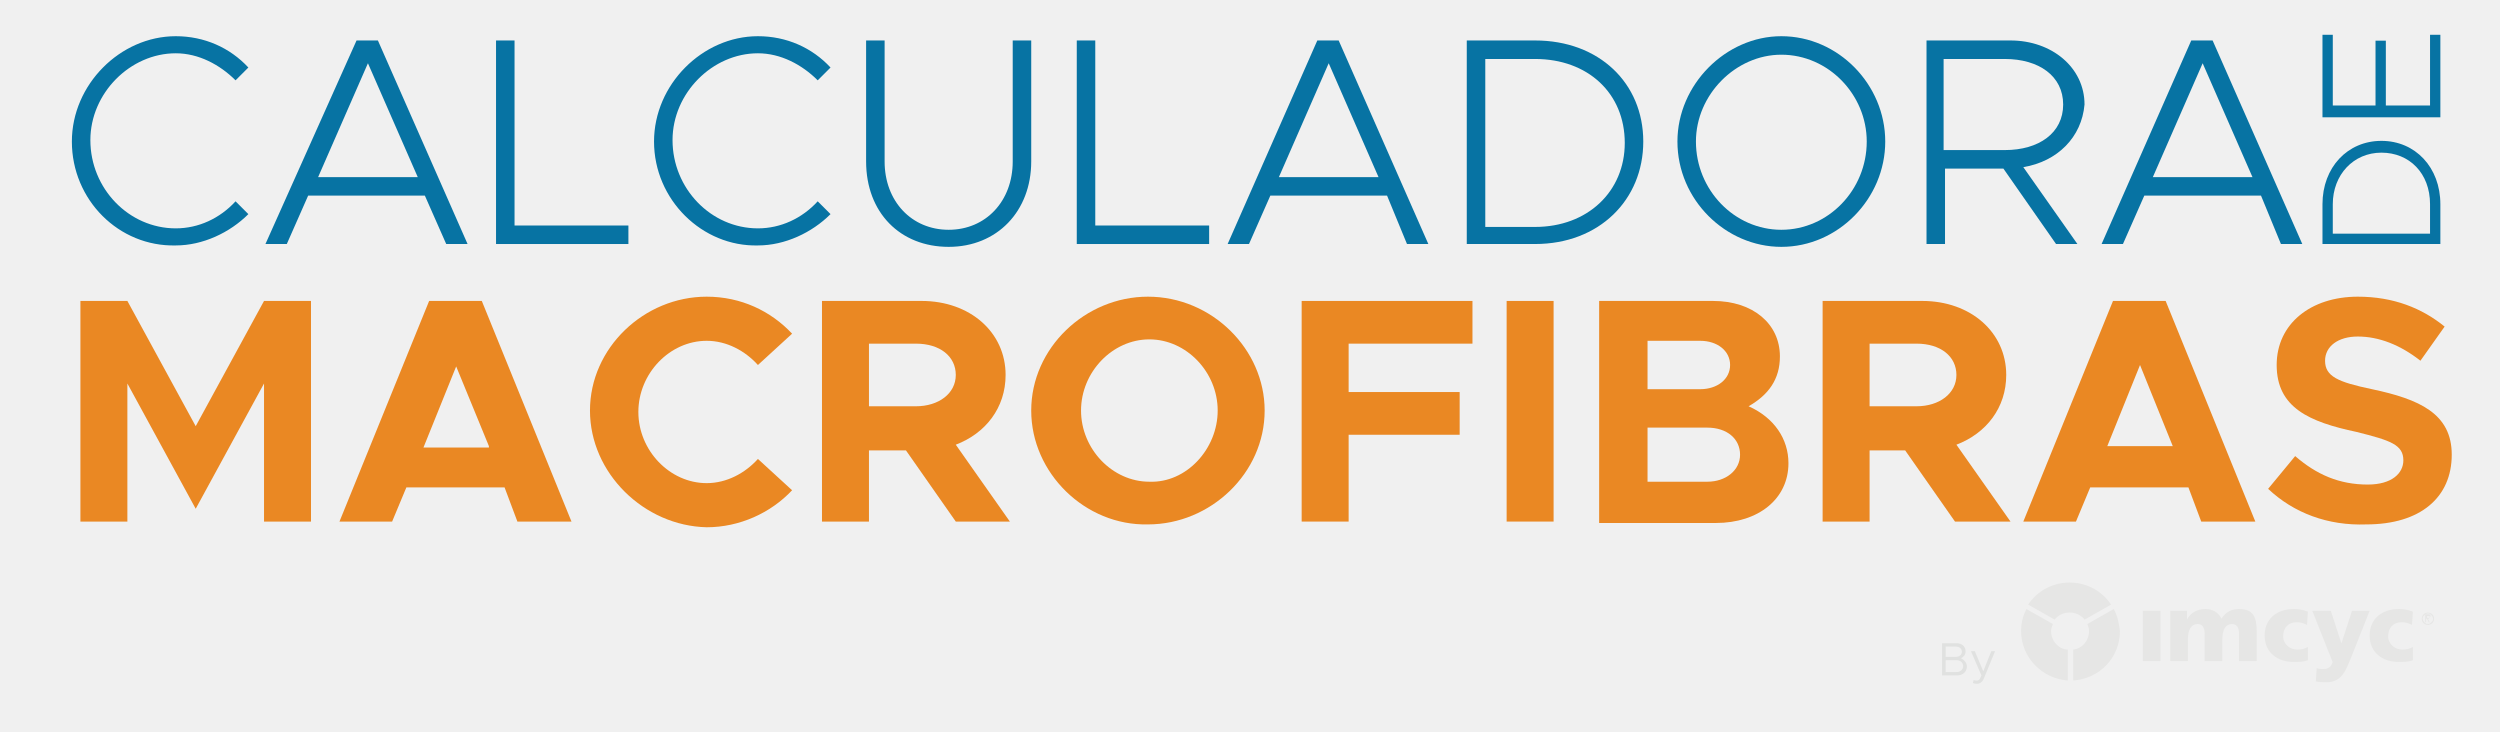
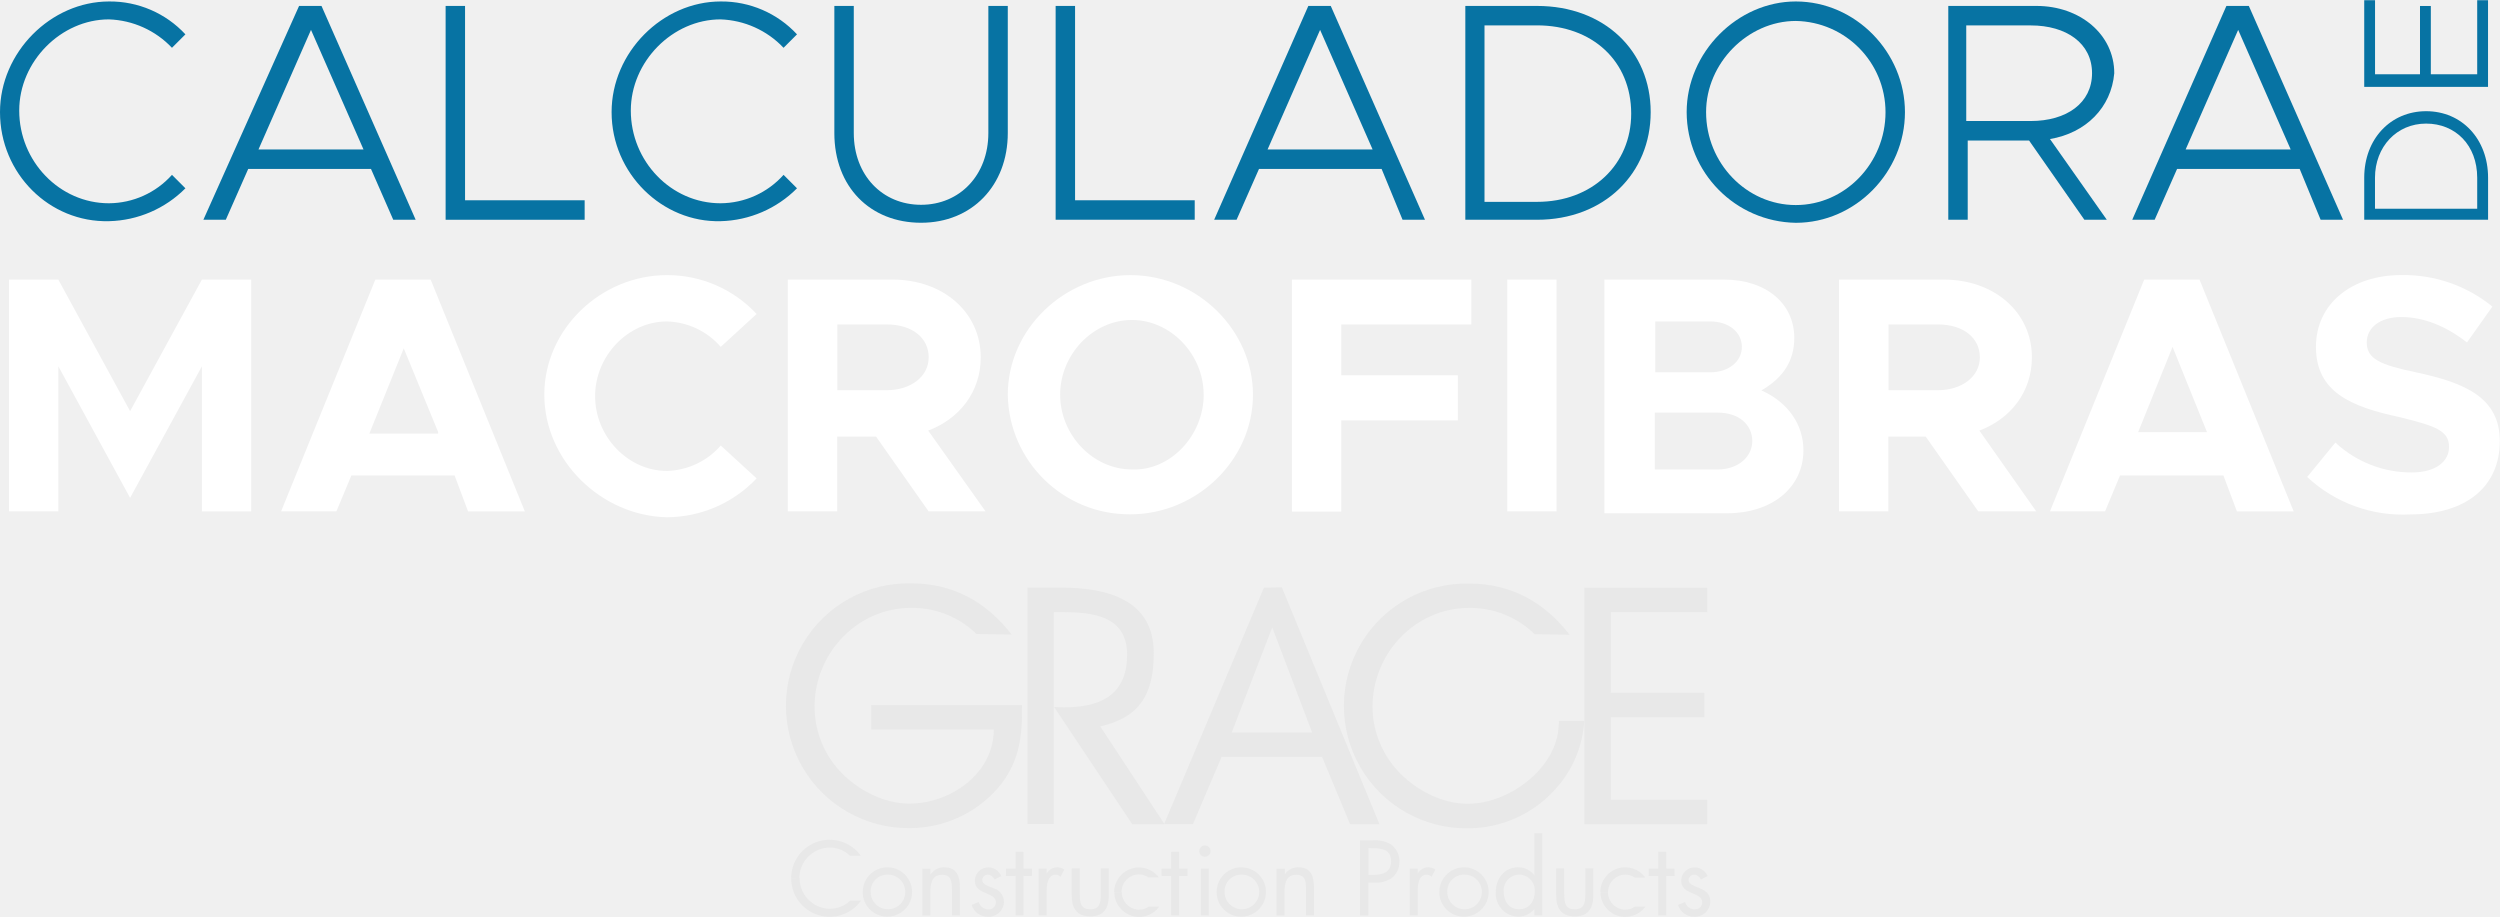
- <svg xmlns="http://www.w3.org/2000/svg" version="1.1" id="Layer_1" x="0px" y="0px" width="500px" height="146.271px" viewBox="0 0 500 146.271" enable-background="new 0 0 500 146.271" xml:space="preserve">
+ <svg xmlns="http://www.w3.org/2000/svg" id="Layer_1" data-name="Layer 1" viewBox="0 0 475.97 174.55">
+   <defs>
+     <style>
+       .cls-1 {
+         fill: #fff;
+       }
+ 
+       .cls-2 {
+         fill: #0773a3;
+       }
+ 
+       .cls-3 {
+         fill: #e8e8e8;
+       }
+     </style>
+   </defs>
  <g>
-     <path fill="#EA8823" d="M16.082,60.189h9.394l13.665,25.052l13.664-25.052h9.394v44.125h-9.394V76.7l-13.664,25.053L25.476,76.7   v27.614h-9.394V60.189z" />
-     <path fill="#EA8823" d="M100.915,97.482H81.272l-2.847,6.832H67.893l17.935-44.125h10.532l17.935,44.125h-10.817L100.915,97.482z    M97.783,89.227l-6.547-15.942l-6.548,16.226h13.095V89.227z" />
-     <path fill="#EA8823" d="M117.995,82.109c0-12.525,10.818-22.774,23.344-22.774c6.832,0,12.81,2.847,17.081,7.402L151.586,73   c-2.562-2.846-6.262-4.839-10.248-4.839c-7.402,0-13.665,6.546-13.665,14.233s6.263,14.233,13.665,14.233   c3.985,0,7.686-1.993,10.248-4.838l6.833,6.262c-4.271,4.555-10.533,7.401-17.081,7.401   C128.813,105.168,117.995,94.634,117.995,82.109z" />
-     <path fill="#EA8823" d="M191.156,104.314l-9.963-14.234h-7.401v14.234h-9.395V60.189h19.927c9.679,0,16.796,6.263,16.796,14.803   c0,6.548-3.986,11.671-9.964,13.949l10.818,15.373H191.156z M173.792,81.255h9.394c4.555,0,7.971-2.563,7.971-6.263   s-3.131-6.263-7.971-6.263h-9.394V81.255z" />
-     <path fill="#EA8823" d="M206.244,82.109c0-12.525,10.818-22.774,23.343-22.774c12.81,0,23.343,10.533,23.343,22.774   c0,12.525-10.817,22.774-23.343,22.774C217.062,105.168,206.244,94.634,206.244,82.109z M243.537,82.109   c0-7.687-6.263-14.233-13.665-14.233c-7.401,0-13.664,6.547-13.664,14.233c0,7.687,6.263,14.234,13.664,14.234   C237.274,96.627,243.537,89.796,243.537,82.109z" />
-     <path fill="#EA8823" d="M269.727,68.73v9.678h22.205v8.542h-22.205v17.365h-9.395V60.189h34.161v8.541H269.727z" />
-     <path fill="#EA8823" d="M301.326,60.189h9.393v44.125h-9.393V60.189z" />
-     <path fill="#EA8823" d="M320.114,60.189h22.488c7.971,0,13.38,4.554,13.38,11.103c0,4.554-2.277,7.685-6.263,9.963   c5.124,2.278,7.971,6.548,7.971,11.387c0,7.117-5.979,11.955-14.519,11.955h-23.343V60.189H320.114z M340.041,77.839   c3.416,0,5.979-1.992,5.979-4.839c0-2.846-2.563-4.839-5.979-4.839h-10.533v9.678H340.041z M341.466,96.343   c3.699,0,6.547-2.277,6.547-5.408s-2.563-5.409-6.547-5.409h-11.958v10.817H341.466z" />
-     <path fill="#EA8823" d="M390.997,104.314l-9.963-14.234h-7.117v14.234h-9.394V60.189h19.927c9.679,0,16.796,6.263,16.796,14.803   c0,6.548-3.985,11.671-9.964,13.949l10.817,15.373H390.997z M373.917,81.255h9.395c4.555,0,7.971-2.563,7.971-6.263   s-3.132-6.263-7.971-6.263h-9.395V81.255z" />
-     <path fill="#EA8823" d="M437.685,97.482h-19.643l-2.848,6.832h-10.531l17.934-44.125h10.533l17.934,44.125h-10.817L437.685,97.482z    M434.553,89.227L428.005,73l-6.547,16.227H434.553z" />
-     <path fill="#EA8823" d="M453.626,97.768l5.409-6.549c4.269,3.701,8.825,5.692,14.518,5.692c4.839,0,7.118-2.277,7.118-4.839   c0-3.131-2.563-3.985-9.396-5.692c-9.394-1.992-15.941-4.839-15.941-13.38c0-8.255,6.832-13.665,16.227-13.665   c7.117,0,12.81,2.278,17.365,5.979l-4.839,6.832c-3.986-3.131-8.257-4.839-12.526-4.839c-3.985,0-6.548,1.993-6.548,4.839   c0,3.132,2.563,4.27,9.395,5.693c9.395,1.993,15.941,4.84,15.941,13.096c0,8.54-6.262,13.948-17.081,13.948   C465.583,105.168,458.751,102.605,453.626,97.768z" />
+     <path class="cls-1" d="M16.08,60.19h9.39L39.14,85.24,52.81,60.19H62.2v44.13H52.81V76.7L39.14,101.75,25.48,76.7v27.61H16.08V60.19Z" transform="translate(-14.37 -6.96)" />
+     <path class="cls-1" d="M100.92,97.48H81.27l-2.85,6.83H67.89L85.83,60.19H96.36l17.93,44.13H103.48Zm-3.13-8.26L91.24,73.28,84.69,89.51h13.1V89.23Z" transform="translate(-14.37 -6.96)" />
+     <path class="cls-1" d="M118,82.11c0-12.53,10.82-22.77,23.34-22.77a23.19,23.19,0,0,1,17.08,7.4L151.59,73a14.05,14.05,0,0,0-10.25-4.84c-7.4,0-13.67,6.55-13.67,14.23s6.26,14.23,13.67,14.23a14.06,14.06,0,0,0,10.25-4.84l6.83,6.26a23.67,23.67,0,0,1-17.08,7.4C128.81,105.17,118,94.63,118,82.11Z" transform="translate(-14.37 -6.96)" />
+     <path class="cls-1" d="M191.16,104.31l-10-14.23h-7.4v14.23h-9.4V60.19h19.93c9.68,0,16.8,6.26,16.8,14.8,0,6.55-4,11.67-10,13.95L202,104.31H191.16ZM173.79,81.25h9.39c4.55,0,8-2.56,8-6.26s-3.13-6.26-8-6.26h-9.39V81.25Z" transform="translate(-14.37 -6.96)" />
+     <path class="cls-1" d="M206.24,82.11c0-12.53,10.82-22.77,23.34-22.77,12.81,0,23.34,10.53,23.34,22.77,0,12.53-10.82,22.77-23.34,22.77A23.15,23.15,0,0,1,206.24,82.11Zm37.29,0c0-7.69-6.26-14.23-13.66-14.23s-13.66,6.55-13.66,14.23,6.26,14.23,13.66,14.23C237.27,96.63,243.54,89.8,243.54,82.11Z" transform="translate(-14.37 -6.96)" />
+     <path class="cls-1" d="M269.73,68.73v9.68h22.2V87h-22.2v17.36h-9.39V60.19h34.16v8.54H269.73Z" transform="translate(-14.37 -6.96)" />
+     <path class="cls-1" d="M301.33,60.19h9.39v44.12h-9.39V60.19Z" transform="translate(-14.37 -6.96)" />
+     <path class="cls-1" d="M320.11,60.19H342.6c8,0,13.38,4.55,13.38,11.1,0,4.55-2.28,7.68-6.26,10,5.12,2.28,8,6.55,8,11.39,0,7.12-6,12-14.52,12H319.83V60.19h0.29ZM340,77.84c3.42,0,6-2,6-4.84s-2.56-4.84-6-4.84H329.51v9.68H340Zm1.43,18.5c3.7,0,6.55-2.28,6.55-5.41s-2.56-5.41-6.55-5.41h-12V96.34h12Z" transform="translate(-14.37 -6.96)" />
+     <path class="cls-1" d="M391,104.31L381,90.08h-7.12v14.23h-9.39V60.19h19.93c9.68,0,16.8,6.26,16.8,14.8,0,6.55-4,11.67-10,13.95l10.82,15.37H391ZM373.92,81.25h9.39c4.55,0,8-2.56,8-6.26s-3.13-6.26-8-6.26h-9.39V81.25Z" transform="translate(-14.37 -6.96)" />
+     <path class="cls-1" d="M437.68,97.48H418l-2.85,6.83H404.66L422.6,60.19h10.53l17.93,44.13H440.25Zm-3.13-8.26L428,73l-6.55,16.23h13.1Z" transform="translate(-14.37 -6.96)" />
+     <path class="cls-1" d="M453.63,97.77L459,91.22a21.18,21.18,0,0,0,14.52,5.69c4.84,0,7.12-2.28,7.12-4.84,0-3.13-2.56-4-9.4-5.69-9.39-2-15.94-4.84-15.94-13.38,0-8.25,6.83-13.67,16.23-13.67a26.7,26.7,0,0,1,17.36,6l-4.84,6.83c-4-3.13-8.26-4.84-12.53-4.84-4,0-6.55,2-6.55,4.84,0,3.13,2.56,4.27,9.39,5.69,9.39,2,15.94,4.84,15.94,13.1,0,8.54-6.26,13.95-17.08,13.95A26.63,26.63,0,0,1,453.63,97.77Z" transform="translate(-14.37 -6.96)" />
  </g>
  <g>
-     <path fill="#0773A3" d="M14.374,28.306c0-11.387,9.679-21.065,20.781-21.065c5.694,0,10.818,2.276,14.518,6.263l-2.562,2.563   c-3.131-3.132-7.401-5.409-11.956-5.409c-9.109,0-17.081,7.971-17.081,17.365c0,9.679,7.687,17.649,17.081,17.649   c4.555,0,8.825-1.993,11.956-5.409l2.562,2.562c-3.7,3.701-9.109,6.263-14.518,6.263C23.768,49.372,14.374,39.978,14.374,28.306z" />
-     <path fill="#0773A3" d="M84.973,39.124H61.63l-4.27,9.678h-4.271L71.309,8.094h4.27l17.935,40.708h-4.271L84.973,39.124z    M83.55,35.423l-9.963-22.775l-9.964,22.775H83.55z" />
-     <path fill="#0773A3" d="M125.681,45.102v3.701H99.207V8.094h3.701v37.008H125.681z" />
-     <path fill="#0773A3" d="M130.806,28.306c0-11.387,9.679-21.065,20.781-21.065c5.694,0,10.818,2.276,14.519,6.263l-2.563,2.563   c-3.13-3.132-7.401-5.409-11.956-5.409c-9.109,0-17.08,7.971-17.08,17.365c0,9.679,7.687,17.649,17.08,17.649   c4.555,0,8.826-1.993,11.956-5.409l2.563,2.562c-3.701,3.701-9.11,6.263-14.519,6.263   C140.484,49.372,130.806,39.978,130.806,28.306z" />
-     <path fill="#0773A3" d="M173.222,32.292V8.094h3.701v24.198c0,7.971,5.409,13.664,12.81,13.664c7.402,0,12.811-5.693,12.811-13.664   V8.094h3.701v24.198c0,9.963-6.833,17.08-16.511,17.08C180.055,49.372,173.222,42.54,173.222,32.292z" />
-     <path fill="#0773A3" d="M241.829,45.102v3.701h-26.475V8.094h3.701v37.008H241.829z" />
-     <path fill="#0773A3" d="M277.412,39.124h-23.343l-4.27,9.678h-4.271l17.935-40.708h4.271l17.934,40.708h-4.271L277.412,39.124z    M275.705,35.423l-9.964-22.775l-9.964,22.775H275.705z" />
-     <path fill="#0773A3" d="M293.354,8.094h13.666c12.81,0,21.635,8.541,21.635,20.212c0,11.672-8.825,20.497-21.635,20.497h-13.666   V8.094z M307.02,45.387c10.531,0,17.934-7.117,17.934-16.796c0-9.964-7.402-16.796-17.934-16.796h-9.964v33.592H307.02z" />
-     <path fill="#0773A3" d="M335.487,28.306c0-11.387,9.678-21.065,20.78-21.065c11.388,0,20.781,9.679,20.781,21.065   s-9.394,21.066-20.781,21.066C345.165,49.372,335.487,39.978,335.487,28.306z M373.348,28.306c0-9.394-7.685-17.365-17.08-17.365   c-9.109,0-17.081,7.971-17.081,17.365c0,9.679,7.687,17.65,17.081,17.65C365.661,45.956,373.348,37.985,373.348,28.306z" />
-     <path fill="#0773A3" d="M404.663,33.43l10.817,15.372h-4.271l-10.532-15.088h-11.674v15.088h-3.699V8.094H402.1   c8.256,0,14.803,5.409,14.803,12.811C416.334,27.452,411.495,32.292,404.663,33.43z M388.721,30.015h12.24   c6.833,0,11.672-3.417,11.672-9.11s-4.839-9.109-11.672-9.109h-12.24V30.015z" />
-     <path fill="#0773A3" d="M452.202,39.124H428.86l-4.271,9.678h-4.271l17.934-40.708h4.271l17.935,40.708h-4.271L452.202,39.124z    M450.495,35.423l-9.964-22.775l-9.963,22.775H450.495z" />
+     <path class="cls-2" d="M14.37,28.31c0-11.39,9.68-21.07,20.78-21.07A19.56,19.56,0,0,1,49.67,13.5l-2.56,2.56a17.33,17.33,0,0,0-12-5.41c-9.11,0-17.08,8-17.08,17.36,0,9.68,7.69,17.65,17.08,17.65a16.21,16.21,0,0,0,12-5.41l2.56,2.56a21.21,21.21,0,0,1-14.52,6.26C23.77,49.37,14.37,40,14.37,28.31Z" transform="translate(-14.37 -6.96)" />
+     <path class="cls-2" d="M85,39.12H61.63L57.36,48.8H53.09L71.31,8.09h4.27L93.51,48.8H89.24Zm-1.42-3.7-10-22.77-10,22.77H83.55Z" transform="translate(-14.37 -6.96)" />
+     <path class="cls-2" d="M125.68,45.1v3.7H99.21V8.09h3.7v37h22.77Z" transform="translate(-14.37 -6.96)" />
+     <path class="cls-2" d="M130.81,28.31c0-11.39,9.68-21.07,20.78-21.07a19.56,19.56,0,0,1,14.52,6.26l-2.56,2.56a17.33,17.33,0,0,0-12-5.41c-9.11,0-17.08,8-17.08,17.36,0,9.68,7.69,17.65,17.08,17.65a16.21,16.21,0,0,0,12-5.41l2.56,2.56a21.22,21.22,0,0,1-14.52,6.26C140.48,49.37,130.81,40,130.81,28.31Z" transform="translate(-14.37 -6.96)" />
+     <path class="cls-2" d="M173.22,32.29V8.09h3.7v24.2c0,8,5.41,13.66,12.81,13.66s12.81-5.69,12.81-13.66V8.09h3.7v24.2c0,10-6.83,17.08-16.51,17.08S173.22,42.54,173.22,32.29Z" transform="translate(-14.37 -6.96)" />
+     <path class="cls-2" d="M241.83,45.1v3.7H215.35V8.09h3.7v37h22.77Z" transform="translate(-14.37 -6.96)" />
+     <path class="cls-2" d="M277.41,39.12H254.07L249.8,48.8h-4.27L263.46,8.09h4.27L285.67,48.8H281.4Zm-1.71-3.7-10-22.77-10,22.77H275.7Z" transform="translate(-14.37 -6.96)" />
+     <path class="cls-2" d="M293.35,8.09H307c12.81,0,21.64,8.54,21.64,20.21S319.83,48.8,307,48.8H293.35V8.09ZM307,45.39c10.53,0,17.93-7.12,17.93-16.8,0-10-7.4-16.8-17.93-16.8h-10V45.39h10Z" transform="translate(-14.37 -6.96)" />
+     <path class="cls-2" d="M335.49,28.31c0-11.39,9.68-21.07,20.78-21.07,11.39,0,20.78,9.68,20.78,21.07s-9.39,21.07-20.78,21.07A21.14,21.14,0,0,1,335.49,28.31Zm37.86,0a17.38,17.38,0,0,0-17.08-17.36c-9.11,0-17.08,8-17.08,17.36C339.19,38,346.87,46,356.27,46S373.35,38,373.35,28.31Z" transform="translate(-14.37 -6.96)" />
+     <path class="cls-2" d="M404.66,33.43L415.48,48.8h-4.27L400.68,33.71H389V48.8h-3.7V8.09h16.8c8.26,0,14.8,5.41,14.8,12.81C416.33,27.45,411.49,32.29,404.66,33.43ZM388.72,30H401c6.83,0,11.67-3.42,11.67-9.11S407.79,11.8,401,11.8H388.72V30Z" transform="translate(-14.37 -6.96)" />
+     <path class="cls-2" d="M452.2,39.12H428.86l-4.27,9.68h-4.27L438.25,8.09h4.27L460.46,48.8h-4.27Zm-1.71-3.7-10-22.77-10,22.77h19.93Z" transform="translate(-14.37 -6.96)" />
  </g>
  <g>
-     <path fill="#0773A3" d="M464.495,48.802v-7.958c0-7.366,5.011-12.671,11.789-12.671c6.776,0,11.788,5.305,11.788,12.671v7.958   H464.495z M486.009,40.845c0-6.188-4.125-10.314-9.725-10.314s-9.727,4.422-9.727,10.314v5.895h19.451V40.845z" />
-     <path fill="#0773A3" d="M466.558,21.101h8.547V8.134h2.063v12.967h8.841V6.956h2.063v16.503h-23.577V6.956h2.063V21.101   L466.558,21.101z" />
+     <path class="cls-2" d="M464.49,48.8v-8c0-7.37,5-12.67,11.79-12.67s11.79,5.3,11.79,12.67v8H464.49Zm21.51-8c0-6.19-4.12-10.31-9.73-10.31s-9.73,4.42-9.73,10.31v5.9H486v-5.9h0Z" transform="translate(-14.37 -6.96)" />
+     <path class="cls-2" d="M466.56,21.1h8.55v-13h2.06v13H486V7h2.06v16.5H464.49V7h2.06V21.1h0Z" transform="translate(-14.37 -6.96)" />
  </g>
-   <rect x="428.572" y="122.156" fill="#E6E6E5" width="3.529" height="10.06" />
-   <g>
-     <g>
-       <path fill="#E6E6E5" d="M434.22,122.156h3.177v1.766l0,0c0.707-1.411,2.118-2.118,3.707-2.118c1.411,0,2.647,0.707,3.177,1.941    c0.883-1.412,2.118-1.941,3.53-1.941c2.823,0,3.529,1.588,3.529,4.412v6h-3.529v-5.47c0-1.061-0.353-1.942-1.412-1.942    c-1.235,0-1.942,1.059-1.942,3.177v4.235h-3.529v-5.47c0-1.061-0.353-1.942-1.412-1.942c-1.234,0-1.94,1.059-1.94,3.177v4.235    h-3.53v-10.06H434.22z" />
-     </g>
-     <g>
-       <path fill="#E6E6E5" d="M461.399,124.979c-0.705-0.353-1.236-0.528-2.117-0.528c-1.59,0-2.648,1.06-2.648,2.823    c0,1.588,1.413,2.647,2.824,2.647c0.705,0,1.589-0.176,2.117-0.53v2.648c-0.881,0.352-1.94,0.352-2.822,0.352    c-3.354,0-5.824-1.94-5.824-5.295c0-3.352,2.471-5.293,5.824-5.293c1.059,0,1.941,0.176,2.822,0.529L461.399,124.979z" />
-     </g>
-     <g>
-       <path fill="#E6E6E5" d="M482.402,124.979c-0.706-0.353-1.235-0.528-2.119-0.528c-1.587,0-2.647,1.06-2.647,2.823    c0,1.588,1.412,2.647,2.824,2.647c0.707,0,1.588-0.176,2.118-0.53v2.648c-0.882,0.352-1.941,0.352-2.822,0.352    c-3.354,0-5.825-1.94-5.825-5.295c0-3.352,2.471-5.293,5.825-5.293c1.057,0,1.94,0.176,2.822,0.529L482.402,124.979z" />
-     </g>
-     <g>
-       <path fill="#E6E6E5" d="M463.34,133.629c0.529,0.177,0.884,0.177,1.413,0.177c0.882,0,1.588-0.531,1.765-1.414l-4.06-10.235h3.706    l2.119,6.529l0,0l2.118-6.529h3.529l-3.707,9.354c-1.06,2.47-1.766,4.94-4.94,4.94c-0.707,0-1.414,0-2.119-0.177L463.34,133.629z" />
-     </g>
-     <g>
-       <path fill="#E6E6E5" d="M410.923,123.922c0.707-0.883,1.766-1.411,3.002-1.411s2.293,0.528,3,1.411l5.293-3.001    c-1.763-2.646-4.763-4.412-8.293-4.412c-3.531,0-6.531,1.766-8.296,4.412L410.923,123.922z" />
-     </g>
-     <g>
-       <path fill="#E6E6E5" d="M413.396,129.922c-1.766-0.176-3.178-1.766-3.178-3.706c0-0.53,0.176-0.882,0.354-1.412l-5.294-3    c-0.708,1.411-1.06,2.823-1.06,4.412c0,5.295,4.234,9.53,9.354,9.884v-6.178H413.396z" />
-     </g>
-     <g>
-       <path fill="#E6E6E5" d="M422.747,121.804l-5.292,3c0.176,0.353,0.352,0.882,0.352,1.412c0,1.94-1.411,3.53-3.176,3.706v6.178    c5.294-0.354,9.354-4.589,9.354-9.884C423.808,124.627,423.455,123.039,422.747,121.804" />
-     </g>
-     <g>
-       <path fill="#E6E6E5" d="M484.696,122.862c-0.178,0.177-0.354,0.529-0.354,0.883c0,0.352,0.176,0.706,0.354,0.882    c0.177,0.177,0.529,0.353,0.882,0.353s0.705-0.176,0.883-0.353c0.176-0.176,0.353-0.53,0.353-0.882    c0-0.354-0.177-0.706-0.353-0.883c-0.178-0.177-0.53-0.352-0.883-0.352S484.873,122.686,484.696,122.862 M484.873,124.451    c-0.177-0.177-0.354-0.529-0.354-0.706c0-0.354,0.178-0.53,0.354-0.706c0.175-0.177,0.353-0.354,0.705-0.354    s0.529,0.177,0.705,0.354c0.178,0.176,0.354,0.53,0.354,0.706c0,0.352-0.176,0.529-0.354,0.706    c-0.176,0.176-0.353,0.353-0.705,0.353S485.048,124.627,484.873,124.451 M485.048,124.451h0.178v-0.706h0.177l0.354,0.706h0.175    l-0.353-0.706c0.178,0,0.178,0,0.353-0.176c0,0,0.177-0.178,0.177-0.354c0-0.353-0.177-0.353-0.529-0.353h-0.53V124.451    L485.048,124.451z M485.402,123.215h0.354h0.175v0.177c0,0.178,0,0.178,0,0.178h-0.175h-0.354V123.215z" />
-     </g>
-   </g>
-   <g>
-     <path fill="#E0E1E0" d="M388.404,128.649h2.946c1.037,0,1.768,0.663,1.768,1.6c0,0.682-0.337,1.075-0.916,1.412   c0.739,0.373,1.169,0.954,1.169,1.654c0,1.03-0.795,1.76-1.908,1.76h-3.059V128.649z M391.163,131.371   c0.711,0,1.216-0.431,1.216-1.029c0-0.598-0.505-1.029-1.216-1.029h-2.03v2.059H391.163z M391.276,134.411   c0.795,0,1.356-0.495,1.356-1.188c0-0.692-0.562-1.188-1.356-1.188h-2.144v2.377H391.276z" />
-     <path fill="#E0E1E0" d="M394.571,136.601l0.169-0.599c0.168,0.083,0.364,0.12,0.57,0.12c0.309,0,0.515-0.103,0.702-0.43   l0.279-0.599l-2.104-4.854h0.776l1.693,4.022l1.6-4.022h0.758l-2.207,5.378c-0.337,0.823-0.805,1.132-1.469,1.142   C395.058,136.759,394.796,136.702,394.571,136.601z" />
-   </g>
+   <path class="cls-3" d="M200.31,127.69a17.51,17.51,0,0,0-12.46-5c-10.28,0-18.4,8.66-18.4,18.82a18.14,18.14,0,0,0,5.26,12.72c3.29,3.29,8.06,5.73,12.79,5.73,7.83,0,16.07-5.73,16.07-14.1H180.26v-4.66h28.68c0.12,6.09-.54,11.11-4.66,15.89a22.27,22.27,0,0,1-16.67,7.53,23.3,23.3,0,1,1,.3-46.59c7.89,0,14.28,3.52,19.06,9.74l-6.66-.11" transform="translate(-14.37 -6.96)" />
+   <path class="cls-3" d="M311.15,144.22H316a21.21,21.21,0,0,1-5.44,12.92,22.37,22.37,0,0,1-16.72,7.52,23.3,23.3,0,1,1,.3-46.59c7.89,0,14.28,3.52,19.06,9.74l-6.66-.11a17.51,17.51,0,0,0-12.46-5c-10.28,0-18.4,8.66-18.4,18.82A18.15,18.15,0,0,0,281,154.26c3.29,3.29,8.07,5.73,12.79,5.73,7.83,0,16.48-6.52,17.27-14.1l0.13-1.68" transform="translate(-14.37 -6.96)" />
+   <path class="cls-3" d="M165,174.14v0a7.32,7.32,0,0,1,13.26-4.26l-2.08,0a5.45,5.45,0,0,0-3.88-1.55,5.83,5.83,0,0,0-5.74,5.86" transform="translate(-14.37 -6.96)" />
+   <path class="cls-3" d="M166.6,174.12a5.83,5.83,0,0,0,5.74,5.86,5.46,5.46,0,0,0,3.88-1.55l2.08,0A7.33,7.33,0,0,1,165,174.14" transform="translate(-14.37 -6.96)" />
+   <path class="cls-3" d="M215.06,141.56l14.88,22.32h6.15l-12.24-18.62c7.4-1.71,10.18-5.94,10.18-14,0-10.15-8.94-12.42-17.49-12.42H210v45h5V123.5h1.49c6,0,12.47.72,12.47,8.12,0,7-4.25,10.56-14,9.94" transform="translate(-14.37 -6.96)" />
+   <path class="cls-3" d="M266.09,151.1l5.32,12.78H277l-18.58-45.1-3.42.07-19,45h5.5l5.44-12.78h19.24m-2-4.66H248.88l7.71-20Z" transform="translate(-14.37 -6.96)" />
+   <polyline class="cls-3" points="301.66 111.89 325.03 111.89 325.03 116.55 306.68 116.55 306.68 131.91 324.49 131.91 324.49 136.57 306.68 136.57 306.68 152.27 325.03 152.27 325.03 156.93 301.66 156.93 301.66 111.89" />
+   <path class="cls-3" d="M183.3,181.48a4.7,4.7,0,1,0-4.68-4.68,4.66,4.66,0,0,0,4.68,4.68m0-8a3.3,3.3,0,1,1-3.17,3.3A3.17,3.17,0,0,1,183.3,173.48Z" transform="translate(-14.37 -6.96)" />
+   <path class="cls-3" d="M191.58,173.41h0a3,3,0,0,1,2.54-1.33c2.47,0,3,1.78,3,3.87v5.29h-1.52v-5c0-1.44-.11-2.73-1.88-2.73-2.09,0-2.22,1.93-2.22,3.53v4.23h-1.52v-8.91h1.52v1.08" transform="translate(-14.37 -6.96)" />
+   <path class="cls-3" d="M203.68,174.39a1.42,1.42,0,0,0-1.21-.91,1.08,1.08,0,0,0-1.1,1c0,0.82,1,1.12,2.07,1.56a2.71,2.71,0,0,1,2.07,2.56,2.91,2.91,0,0,1-3,2.9,3.2,3.2,0,0,1-3.15-2.25l1.35-.57a1.9,1.9,0,0,0,1.82,1.42,1.36,1.36,0,0,0,1.44-1.37c0-2-4-1.31-4-4.11a2.54,2.54,0,0,1,2.65-2.52,2.69,2.69,0,0,1,2.37,1.65l-1.27.66" transform="translate(-14.37 -6.96)" />
+   <polyline class="cls-3" points="194.86 174.28 193.35 174.28 193.35 166.77 191.51 166.77 191.51 165.37 193.35 165.37 193.35 162.17 194.86 162.17 194.86 165.37 196.46 165.37 196.46 166.77 194.86 166.77 194.86 174.28" />
+   <path class="cls-3" d="M213.64,173.29h0a2.3,2.3,0,0,1,2-1.21,2.7,2.7,0,0,1,1.37.42l-0.72,1.39a1.47,1.47,0,0,0-.91-0.4c-1.67,0-1.74,2.14-1.74,3.3v4.45h-1.52v-8.91h1.52v1" transform="translate(-14.37 -6.96)" />
+   <path class="cls-3" d="M219.95,177.29c0,1.5.17,2.79,2,2.79s2-1.29,2-2.79v-5h1.52v5.14c0,2.37-.89,4-3.53,4s-3.53-1.65-3.53-4v-5.14h1.52v5" transform="translate(-14.37 -6.96)" />
+   <polyline class="cls-3" points="224.5 174.28 222.98 174.28 222.98 166.77 221.15 166.77 221.15 165.37 222.98 165.37 222.98 162.17 224.5 162.17 224.5 165.37 226.09 165.37 226.09 166.77 224.5 166.77 224.5 174.28" />
+   <path class="cls-3" d="M244.85,169a1.08,1.08,0,0,1-2.16,0,1.08,1.08,0,0,1,2.16,0M243,172.33h1.52v8.91H243v-8.91Z" transform="translate(-14.37 -6.96)" />
+   <path class="cls-3" d="M250.68,181.48A4.7,4.7,0,1,0,246,176.8a4.66,4.66,0,0,0,4.68,4.68m0-8a3.3,3.3,0,1,1-3.17,3.3A3.17,3.17,0,0,1,250.68,173.48Z" transform="translate(-14.37 -6.96)" />
+   <path class="cls-3" d="M259,173.41h0a3,3,0,0,1,2.54-1.33c2.47,0,3,1.78,3,3.87v5.29h-1.52v-5c0-1.44-.11-2.73-1.88-2.73-2.08,0-2.22,1.93-2.22,3.53v4.23h-1.52v-8.91H259v1.08" transform="translate(-14.37 -6.96)" />
+   <path class="cls-3" d="M274.9,175h1.15a5.16,5.16,0,0,0,3.39-.95,4,4,0,0,0,1.37-3.07,3.93,3.93,0,0,0-1.61-3.26,6,6,0,0,0-3.55-.76H273.3v14.29h1.59V175m0-6.56h0.59c1.86,0,3.74.17,3.74,2.5,0,2-1.5,2.58-3.26,2.58H274.9v-5.08Z" transform="translate(-14.37 -6.96)" />
+   <path class="cls-3" d="M284.28,173.29h0a2.3,2.3,0,0,1,2-1.21,2.69,2.69,0,0,1,1.37.42l-0.72,1.39a1.47,1.47,0,0,0-.91-0.4c-1.67,0-1.74,2.14-1.74,3.3v4.45h-1.52v-8.91h1.52v1" transform="translate(-14.37 -6.96)" />
+   <path class="cls-3" d="M293.08,181.48a4.7,4.7,0,1,0-4.68-4.68,4.66,4.66,0,0,0,4.68,4.68m0-8a3.3,3.3,0,1,1-3.17,3.3A3.17,3.17,0,0,1,293.08,173.48Z" transform="translate(-14.37 -6.96)" />
+   <path class="cls-3" d="M306.46,181.23H308V165.6h-1.52v8h0a3.85,3.85,0,0,0-3.05-1.52c-2.67,0-4.28,2.18-4.28,4.72a4.39,4.39,0,0,0,4.27,4.68,3.8,3.8,0,0,0,3.07-1.48h0v1.23m-2.92-7.75a3,3,0,0,1,3,3.22c0,1.8-1,3.37-3,3.37s-2.92-1.65-2.92-3.39A3,3,0,0,1,303.54,173.48Z" transform="translate(-14.37 -6.96)" />
+   <path class="cls-3" d="M312.19,177.29c0,1.5.17,2.79,2,2.79s2-1.29,2-2.79v-5h1.52v5.14c0,2.37-.89,4-3.53,4s-3.53-1.65-3.53-4v-5.14h1.52v5" transform="translate(-14.37 -6.96)" />
+   <polyline class="cls-3" points="317.23 174.28 315.71 174.28 315.71 166.77 313.88 166.77 313.88 165.37 315.71 165.37 315.71 162.17 317.23 162.17 317.23 165.37 318.82 165.37 318.82 166.77 317.23 166.77 317.23 174.28" />
+   <path class="cls-3" d="M338.16,174.39a1.42,1.42,0,0,0-1.21-.91,1.08,1.08,0,0,0-1.1,1c0,0.82,1,1.12,2.07,1.56s2.07,1.06,2.07,2.56a2.92,2.92,0,0,1-3,2.9,3.2,3.2,0,0,1-3.15-2.25l1.35-.57a1.9,1.9,0,0,0,1.82,1.42,1.36,1.36,0,0,0,1.44-1.37c0-2-4-1.31-4-4.11a2.54,2.54,0,0,1,2.65-2.52,2.69,2.69,0,0,1,2.37,1.65l-1.27.66" transform="translate(-14.37 -6.96)" />
+   <path class="cls-3" d="M319.05,176.79v0a4.73,4.73,0,0,1,8.56-2.75h-2a3.09,3.09,0,0,0-1.82-.56,3.33,3.33,0,0,0-3.27,3.35" transform="translate(-14.37 -6.96)" />
+   <path class="cls-3" d="M320.51,176.8a3.33,3.33,0,0,0,3.27,3.35,3.1,3.1,0,0,0,1.85-.58l2,0a4.73,4.73,0,0,1-8.56-2.75" transform="translate(-14.37 -6.96)" />
+   <path class="cls-3" d="M226.49,176.79v0A4.73,4.73,0,0,1,235,174h-2a3.09,3.09,0,0,0-1.82-.56,3.33,3.33,0,0,0-3.28,3.35" transform="translate(-14.37 -6.96)" />
+   <path class="cls-3" d="M227.95,176.8a3.33,3.33,0,0,0,3.28,3.35,3.09,3.09,0,0,0,1.85-.58l2,0a4.73,4.73,0,0,1-8.56-2.75" transform="translate(-14.37 -6.96)" />
</svg>
